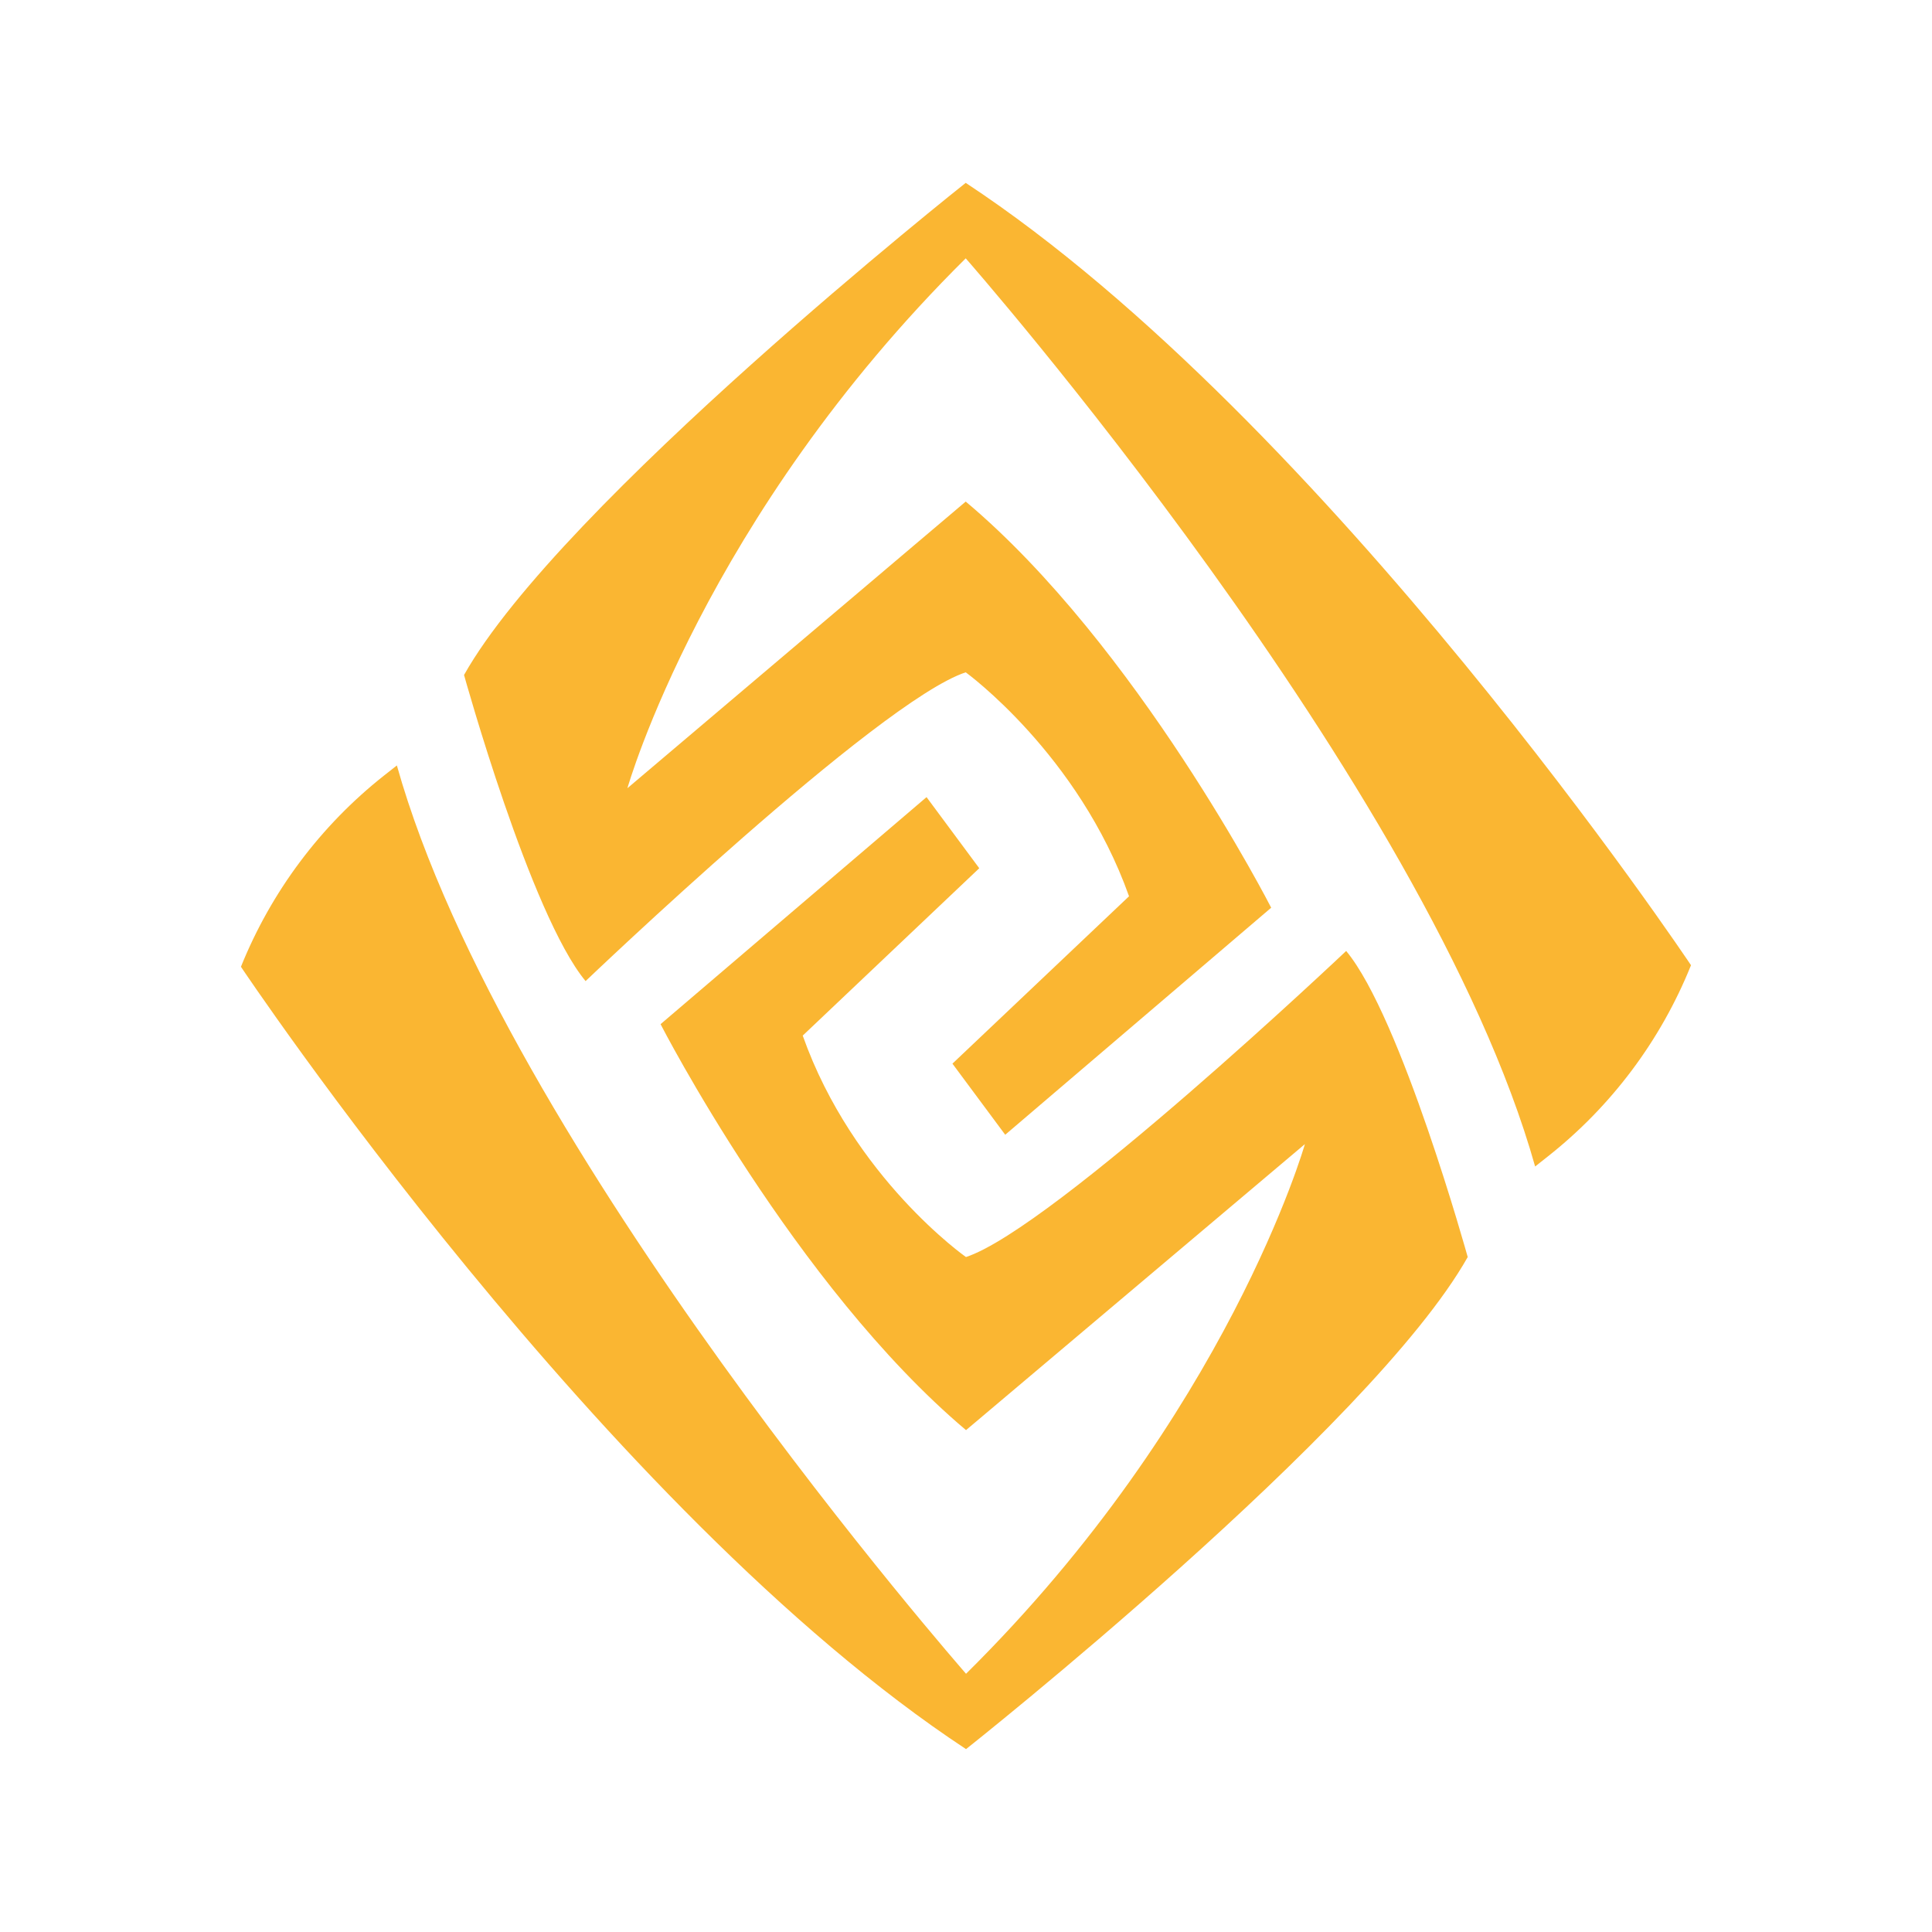
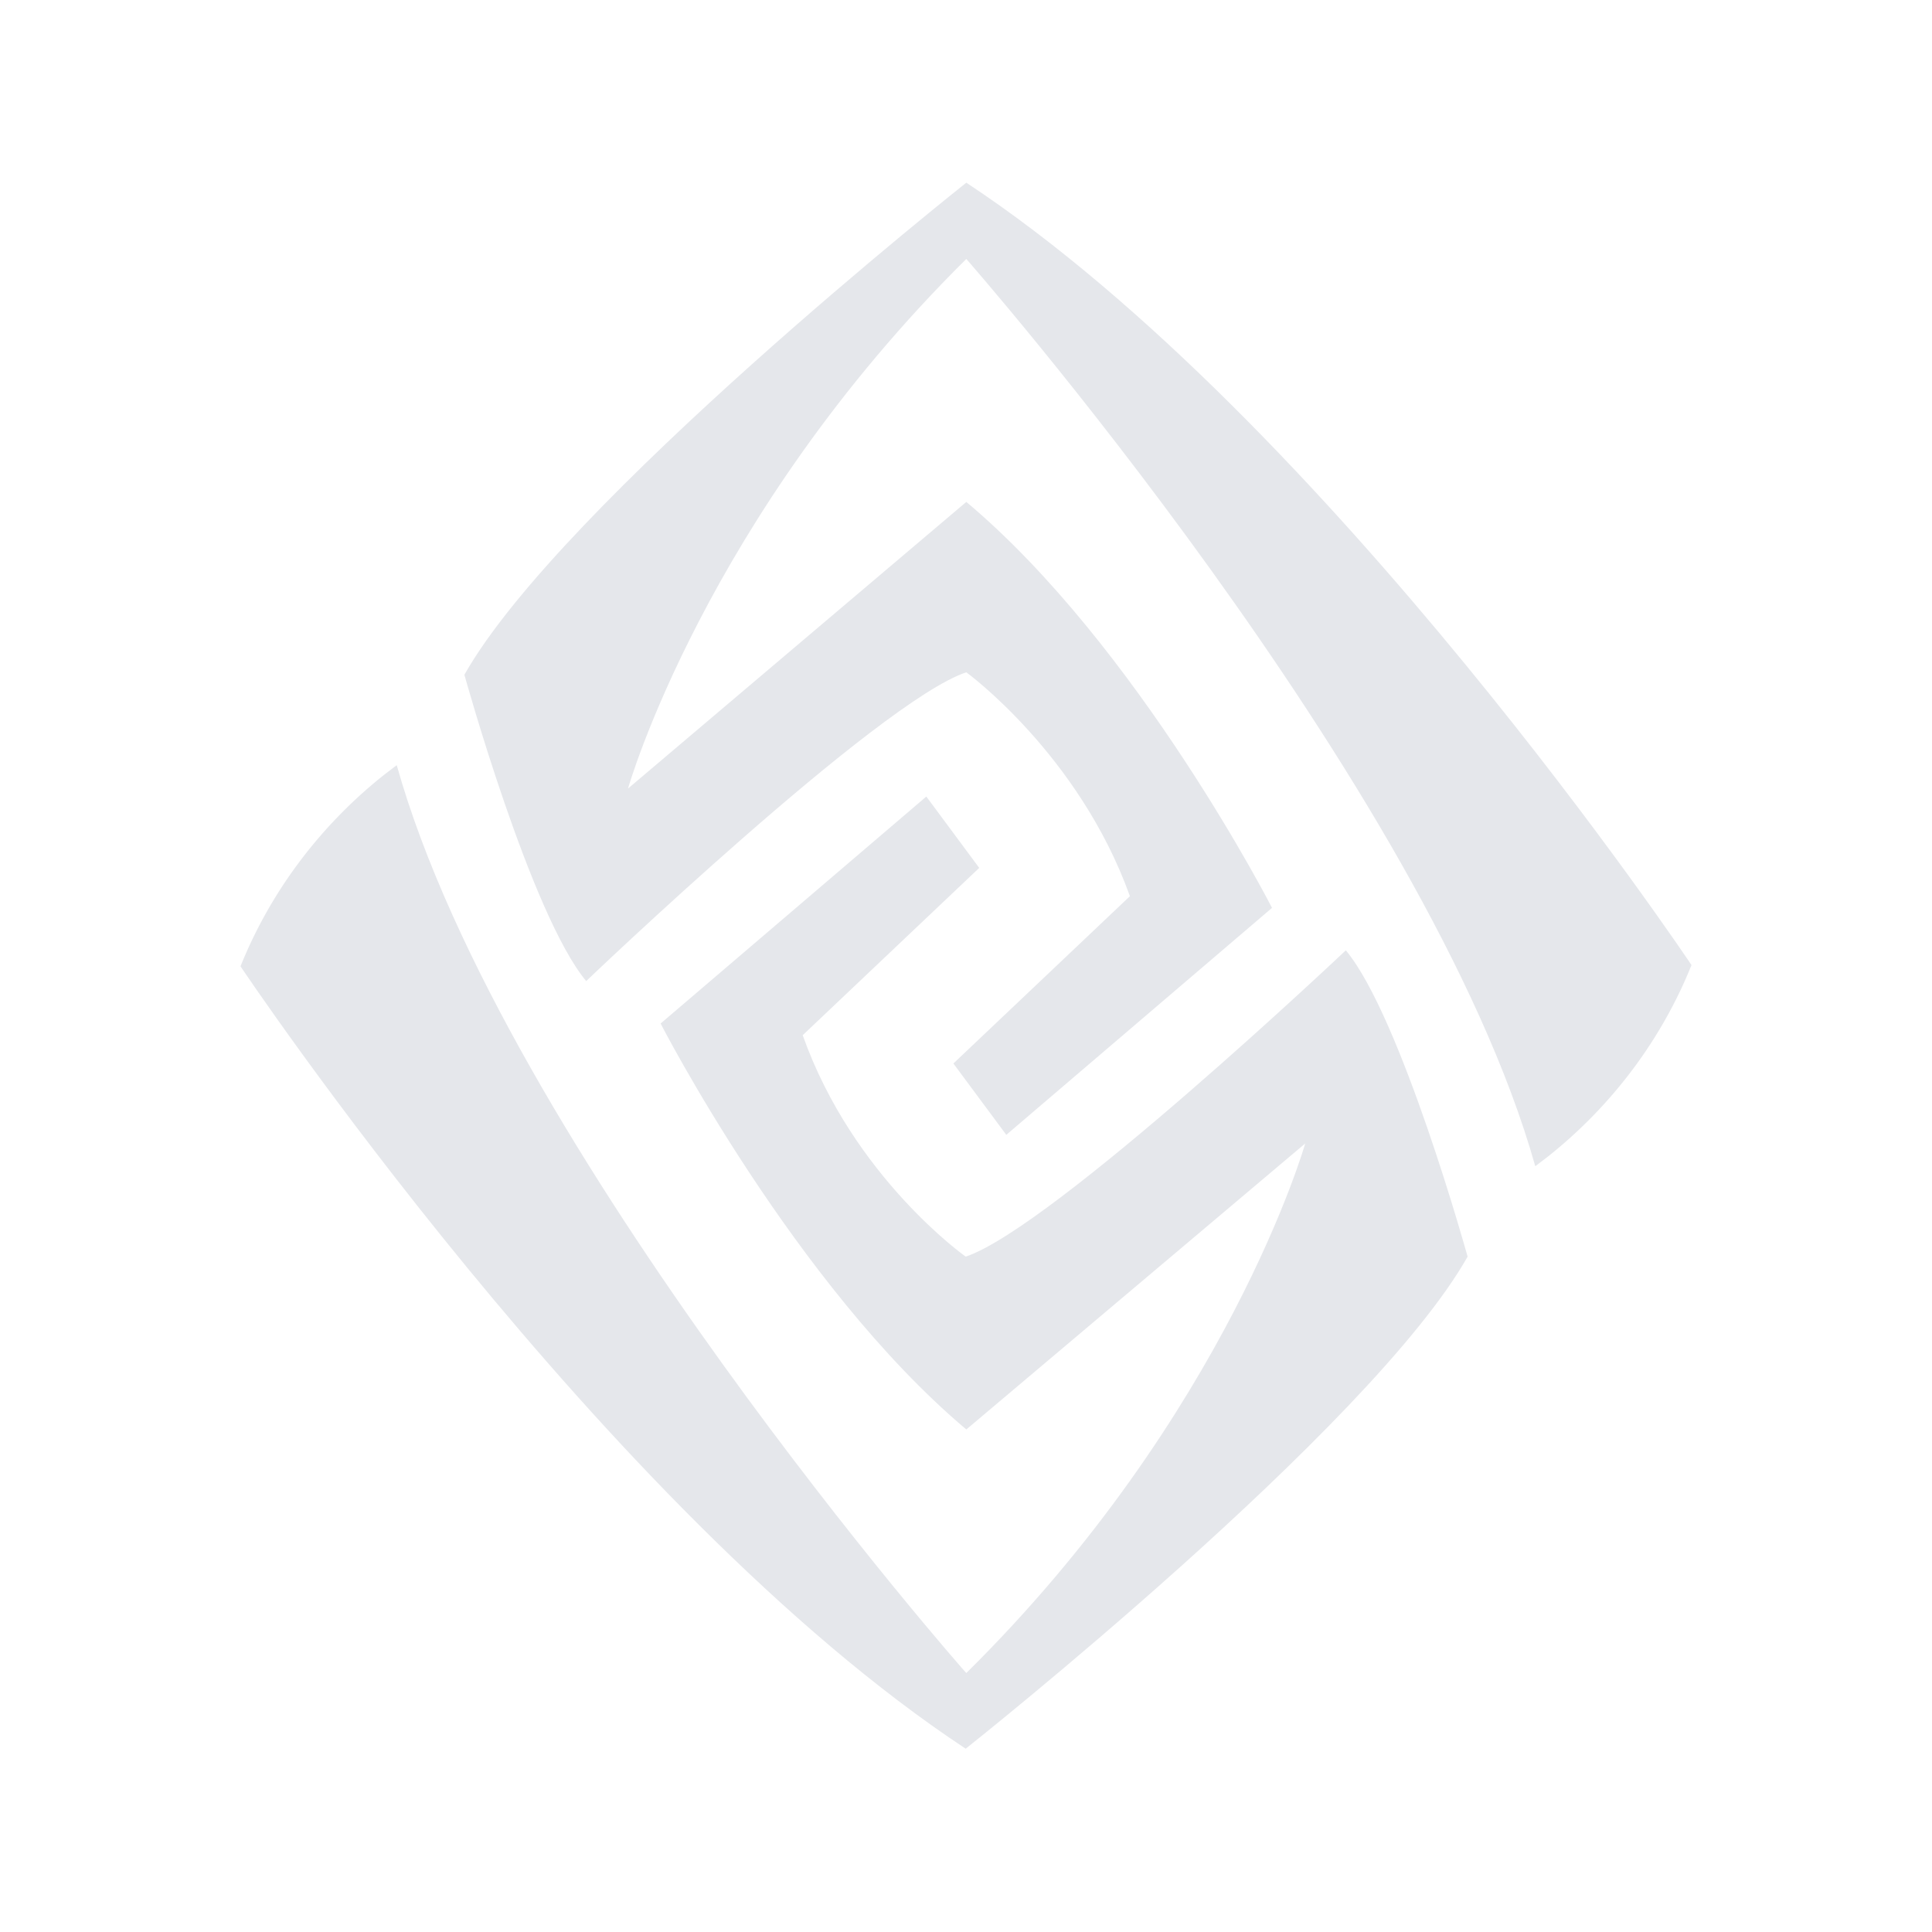
- <svg xmlns="http://www.w3.org/2000/svg" viewBox="0 0 314.09 314.09">
-   <defs>
-     <style>.cls-1{fill:#fab632;}.cls-2{fill:none;}</style>
-   </defs>
-   <g id="Livello_2" data-name="Livello 2">
-     <g id="Livello_10" data-name="Livello 10">
-       <path class="cls-1" d="M249.57,189.64l2.06-1.63a75.5,75.5,0,0,0,23.28-31.09h0S215.85,68.49,157,29.73c0,0-65.9,52.18-81.56,80,0,0,10.81,39,19.76,49.77,0,0,47.63-45.54,61.8-50.2,0,0,18.34,13.3,26.55,36.41l-28.71,27.21,8.58,11.56,43.24-36.91S184.91,105,157,81.54L102,128.14S114.46,84.15,157,42C157,42,232.05,127.39,249.57,189.64Z" />
-       <path class="cls-1" d="M64.52,124.44l-2.07,1.63a75.64,75.64,0,0,0-23.28,31.1h0s59.07,88.42,117.88,127.19c0,0,65.9-52.19,81.56-80,0,0-10.82-39-19.76-49.76,0,0-47.65,45.1-61.81,49.76,0,0-18.34-12.86-26.54-36l28.7-27.21-8.57-11.56-43.24,36.91s21.79,42.49,49.66,66L212.14,186s-12.51,44-55.09,86.11C157.05,272.06,82,186.7,64.52,124.44Z" />
-       <rect class="cls-2" width="314.09" height="314.09" />
+ <svg xmlns="http://www.w3.org/2000/svg" version="1.1" id="Capa_1" x="0px" y="0px" viewBox="0 0 314.1 314.1" style="enable-background:new 0 0 314.1 314.1;" xml:space="preserve">
+   <style type="text/css">
+ 	.st0{fill:#E5E7EB;}
+ 	.st1{fill:none;}
+ </style>
+   <g id="Livello_2">
+     <g id="Livello_10">
+       <path class="st0" d="M249.6,189.6l2.1-1.6c10.3-8.2,18.4-18.9,23.3-31.1l0,0c0,0-59.1-88.4-117.9-127.2c0,0-65.9,52.2-81.6,80    c0,0,10.8,39,19.8,49.8c0,0,47.6-45.5,61.8-50.2c0,0,18.3,13.3,26.6,36.4l-28.7,27.2l8.6,11.6l43.2-36.9c0,0-21.8-42.6-49.7-66    l-55,46.6c0,0,12.5-44,55-86.1C157,42,232.1,127.4,249.6,189.6z" />
+       <path class="st0" d="M64.5,124.4l-2.1,1.6c-10.3,8.2-18.4,18.9-23.3,31.1l0,0c0,0,59.1,88.4,117.9,127.2c0,0,65.9-52.2,81.6-80    c0,0-10.8-39-19.8-49.8c0,0-47.7,45.1-61.8,49.8c0,0-18.3-12.9-26.5-36l28.7-27.2l-8.6-11.6l-43.2,36.9c0,0,21.8,42.5,49.7,66    l55.1-46.5c0,0-12.5,44-55.1,86.1C157.1,272.1,82,186.7,64.5,124.4z" />
+       <rect y="0" class="st1" width="314.1" height="314.1" />
    </g>
  </g>
</svg>
